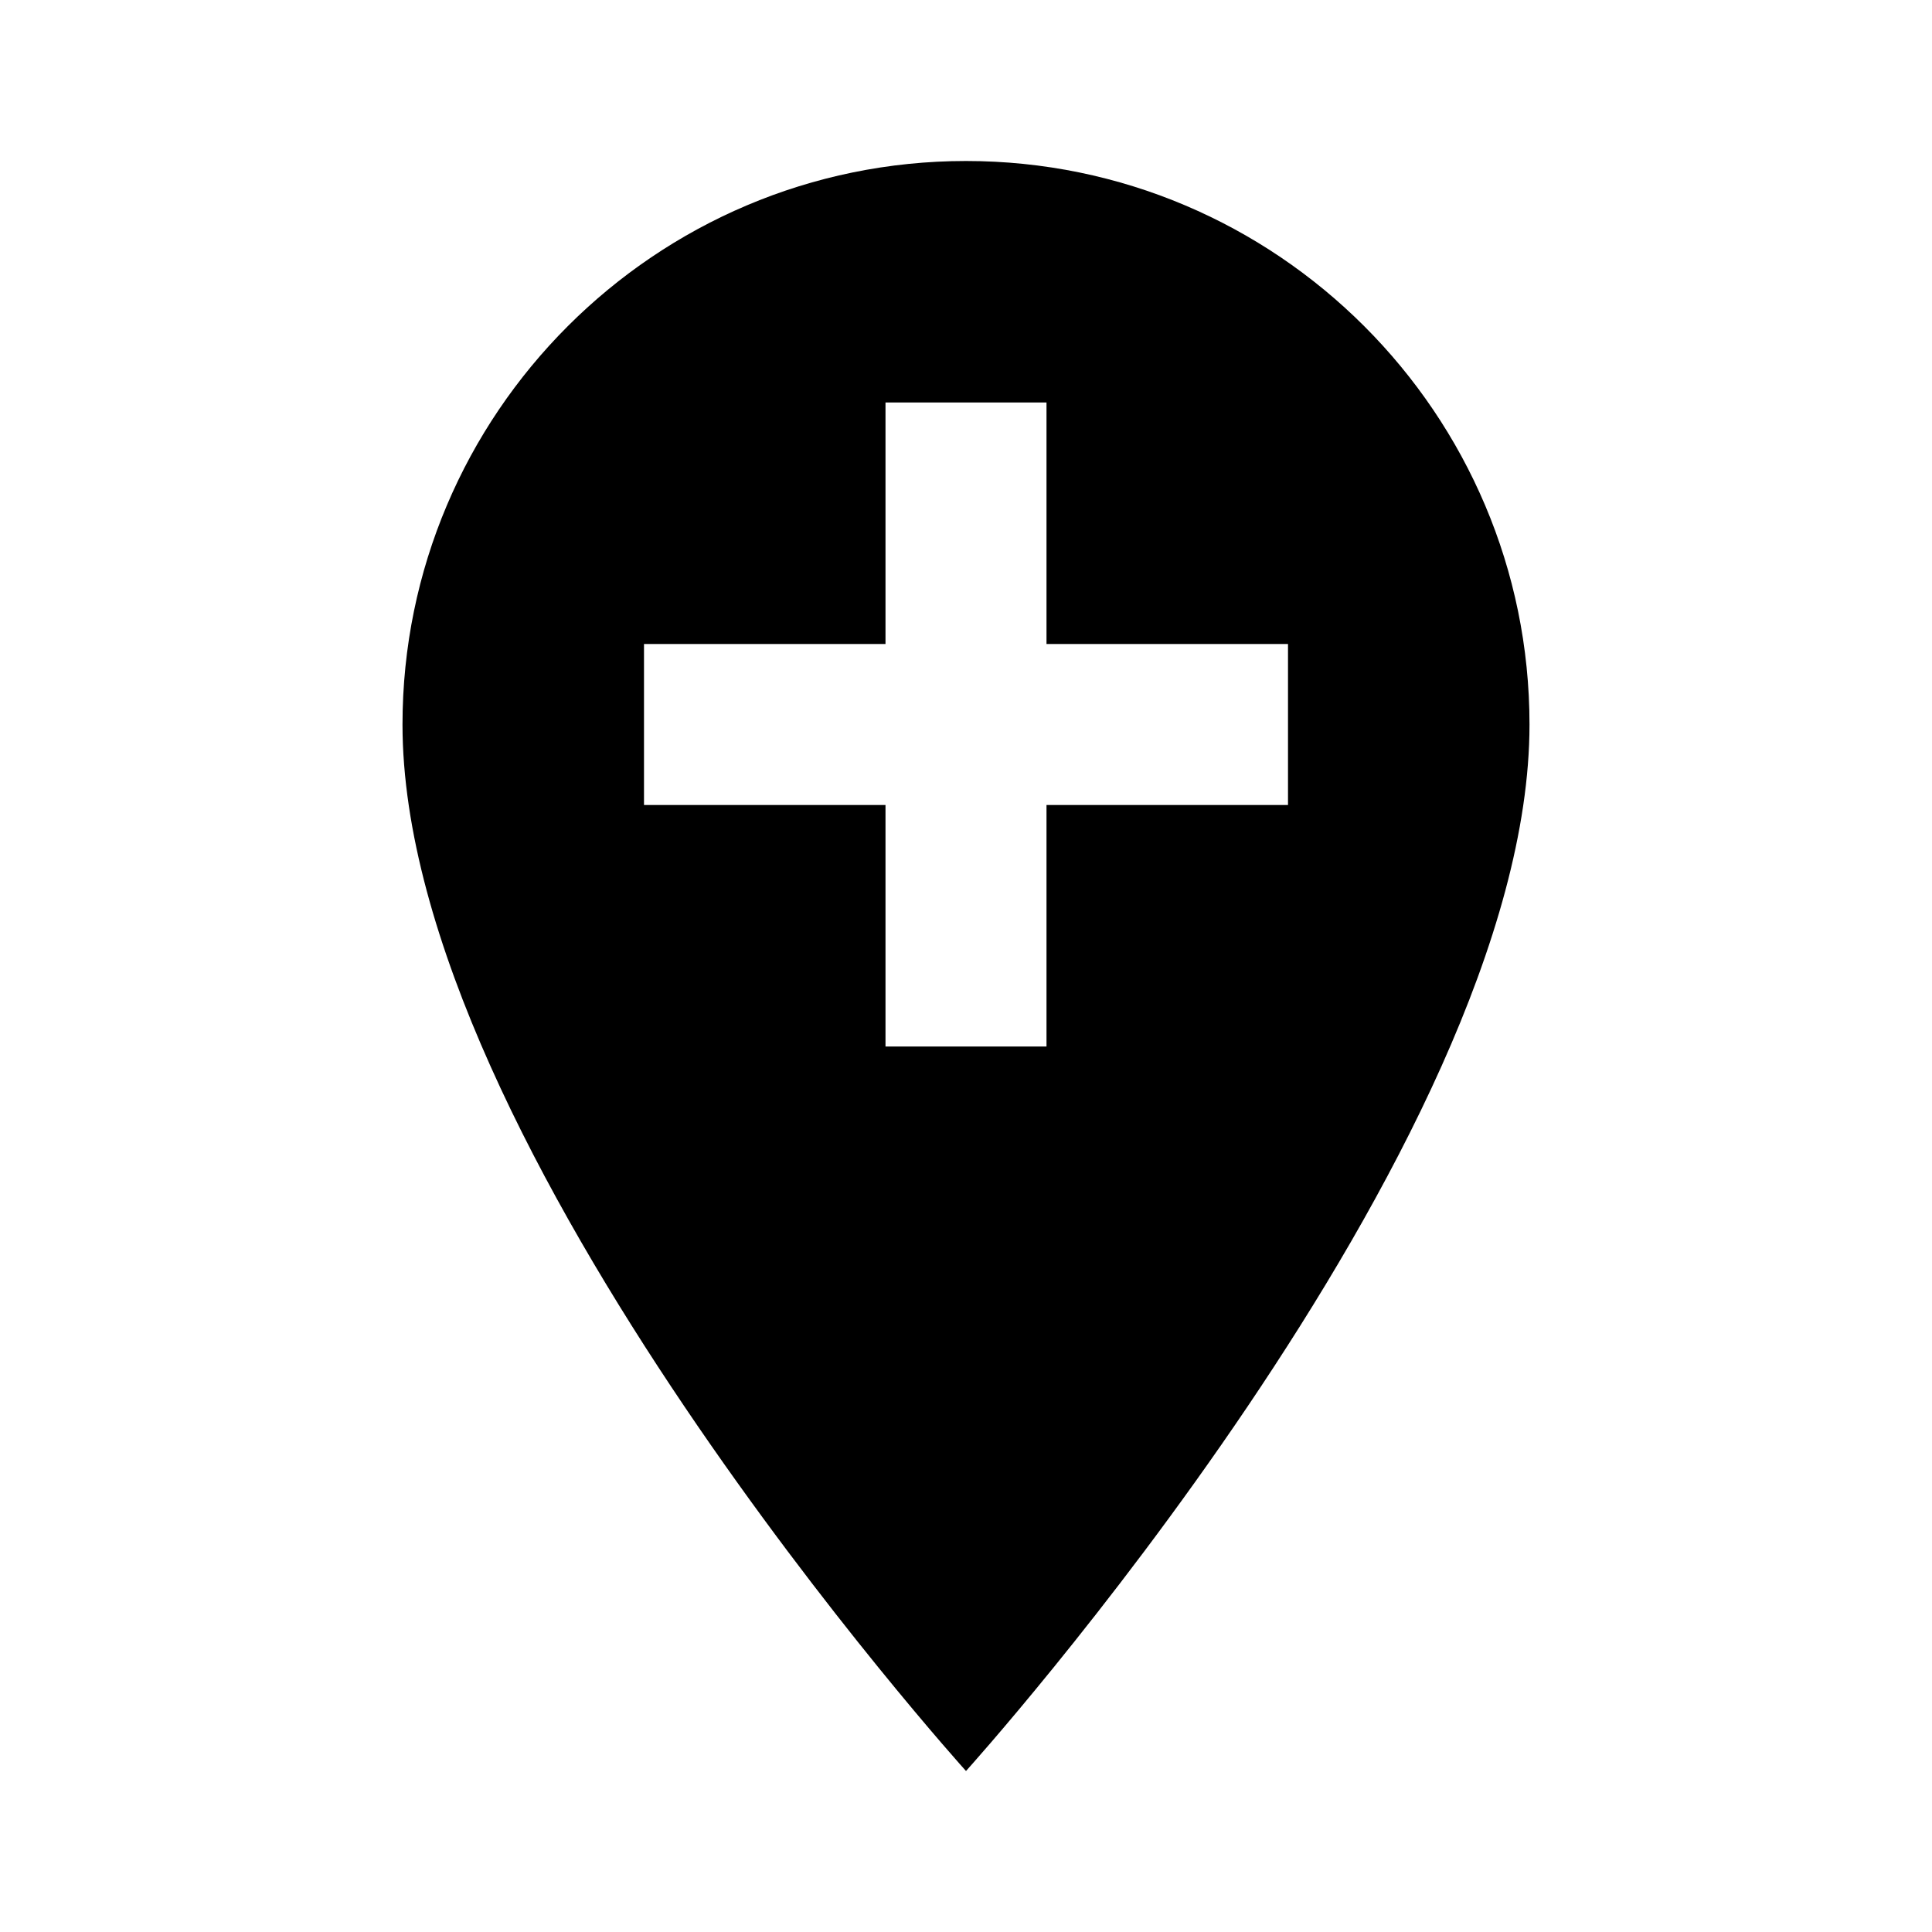
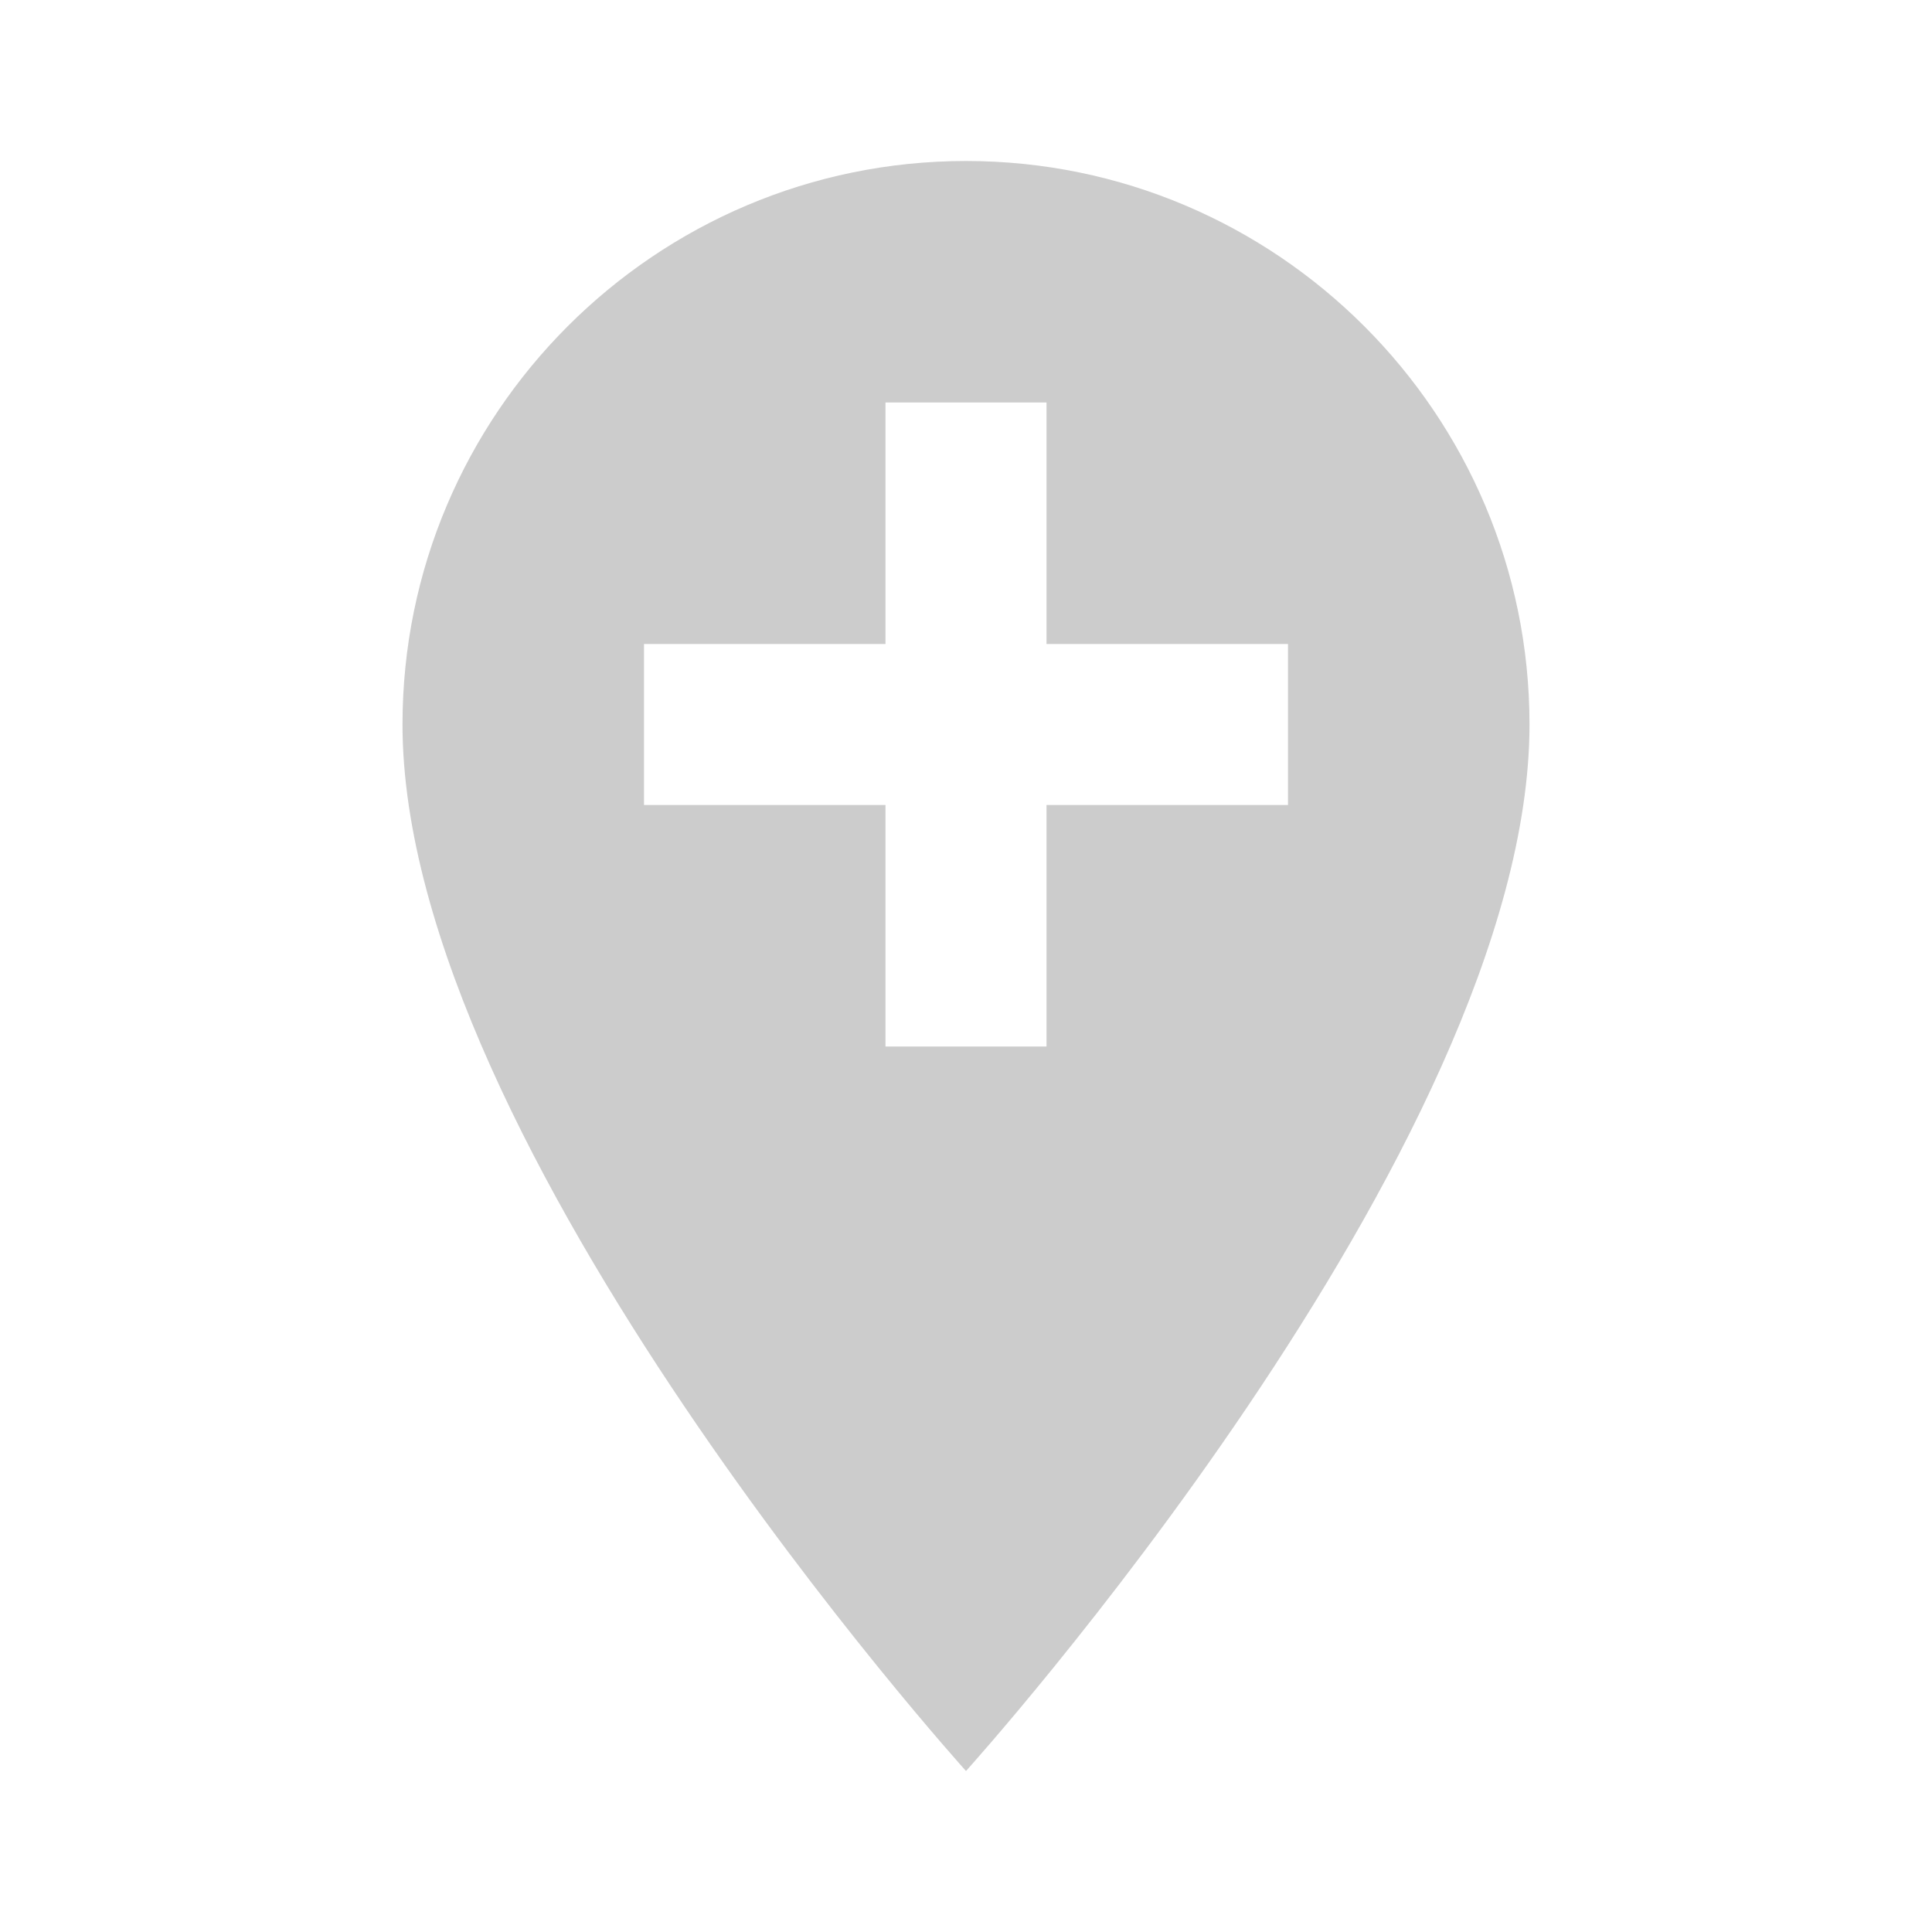
<svg xmlns="http://www.w3.org/2000/svg" width="24" height="24" viewBox="0 0 24 24">
  <path fill="none" d="M0 0h24v24H0V0z" />
-   <path d="M12 2C8.14 2 5 5.14 5 9c0 5.25 7 13 7 13s7-7.75 7-13c0-3.86-3.14-7-7-7zm4 8h-3v3h-2v-3H8V8h3V5h2v3h3v2z" />
+   <path fill="#ccc" d="M12 2C8.14 2 5 5.14 5 9c0 5.25 7 13 7 13s7-7.75 7-13c0-3.86-3.14-7-7-7zm4 8h-3v3h-2v-3H8V8h3V5h2v3h3v2z" />
</svg>
